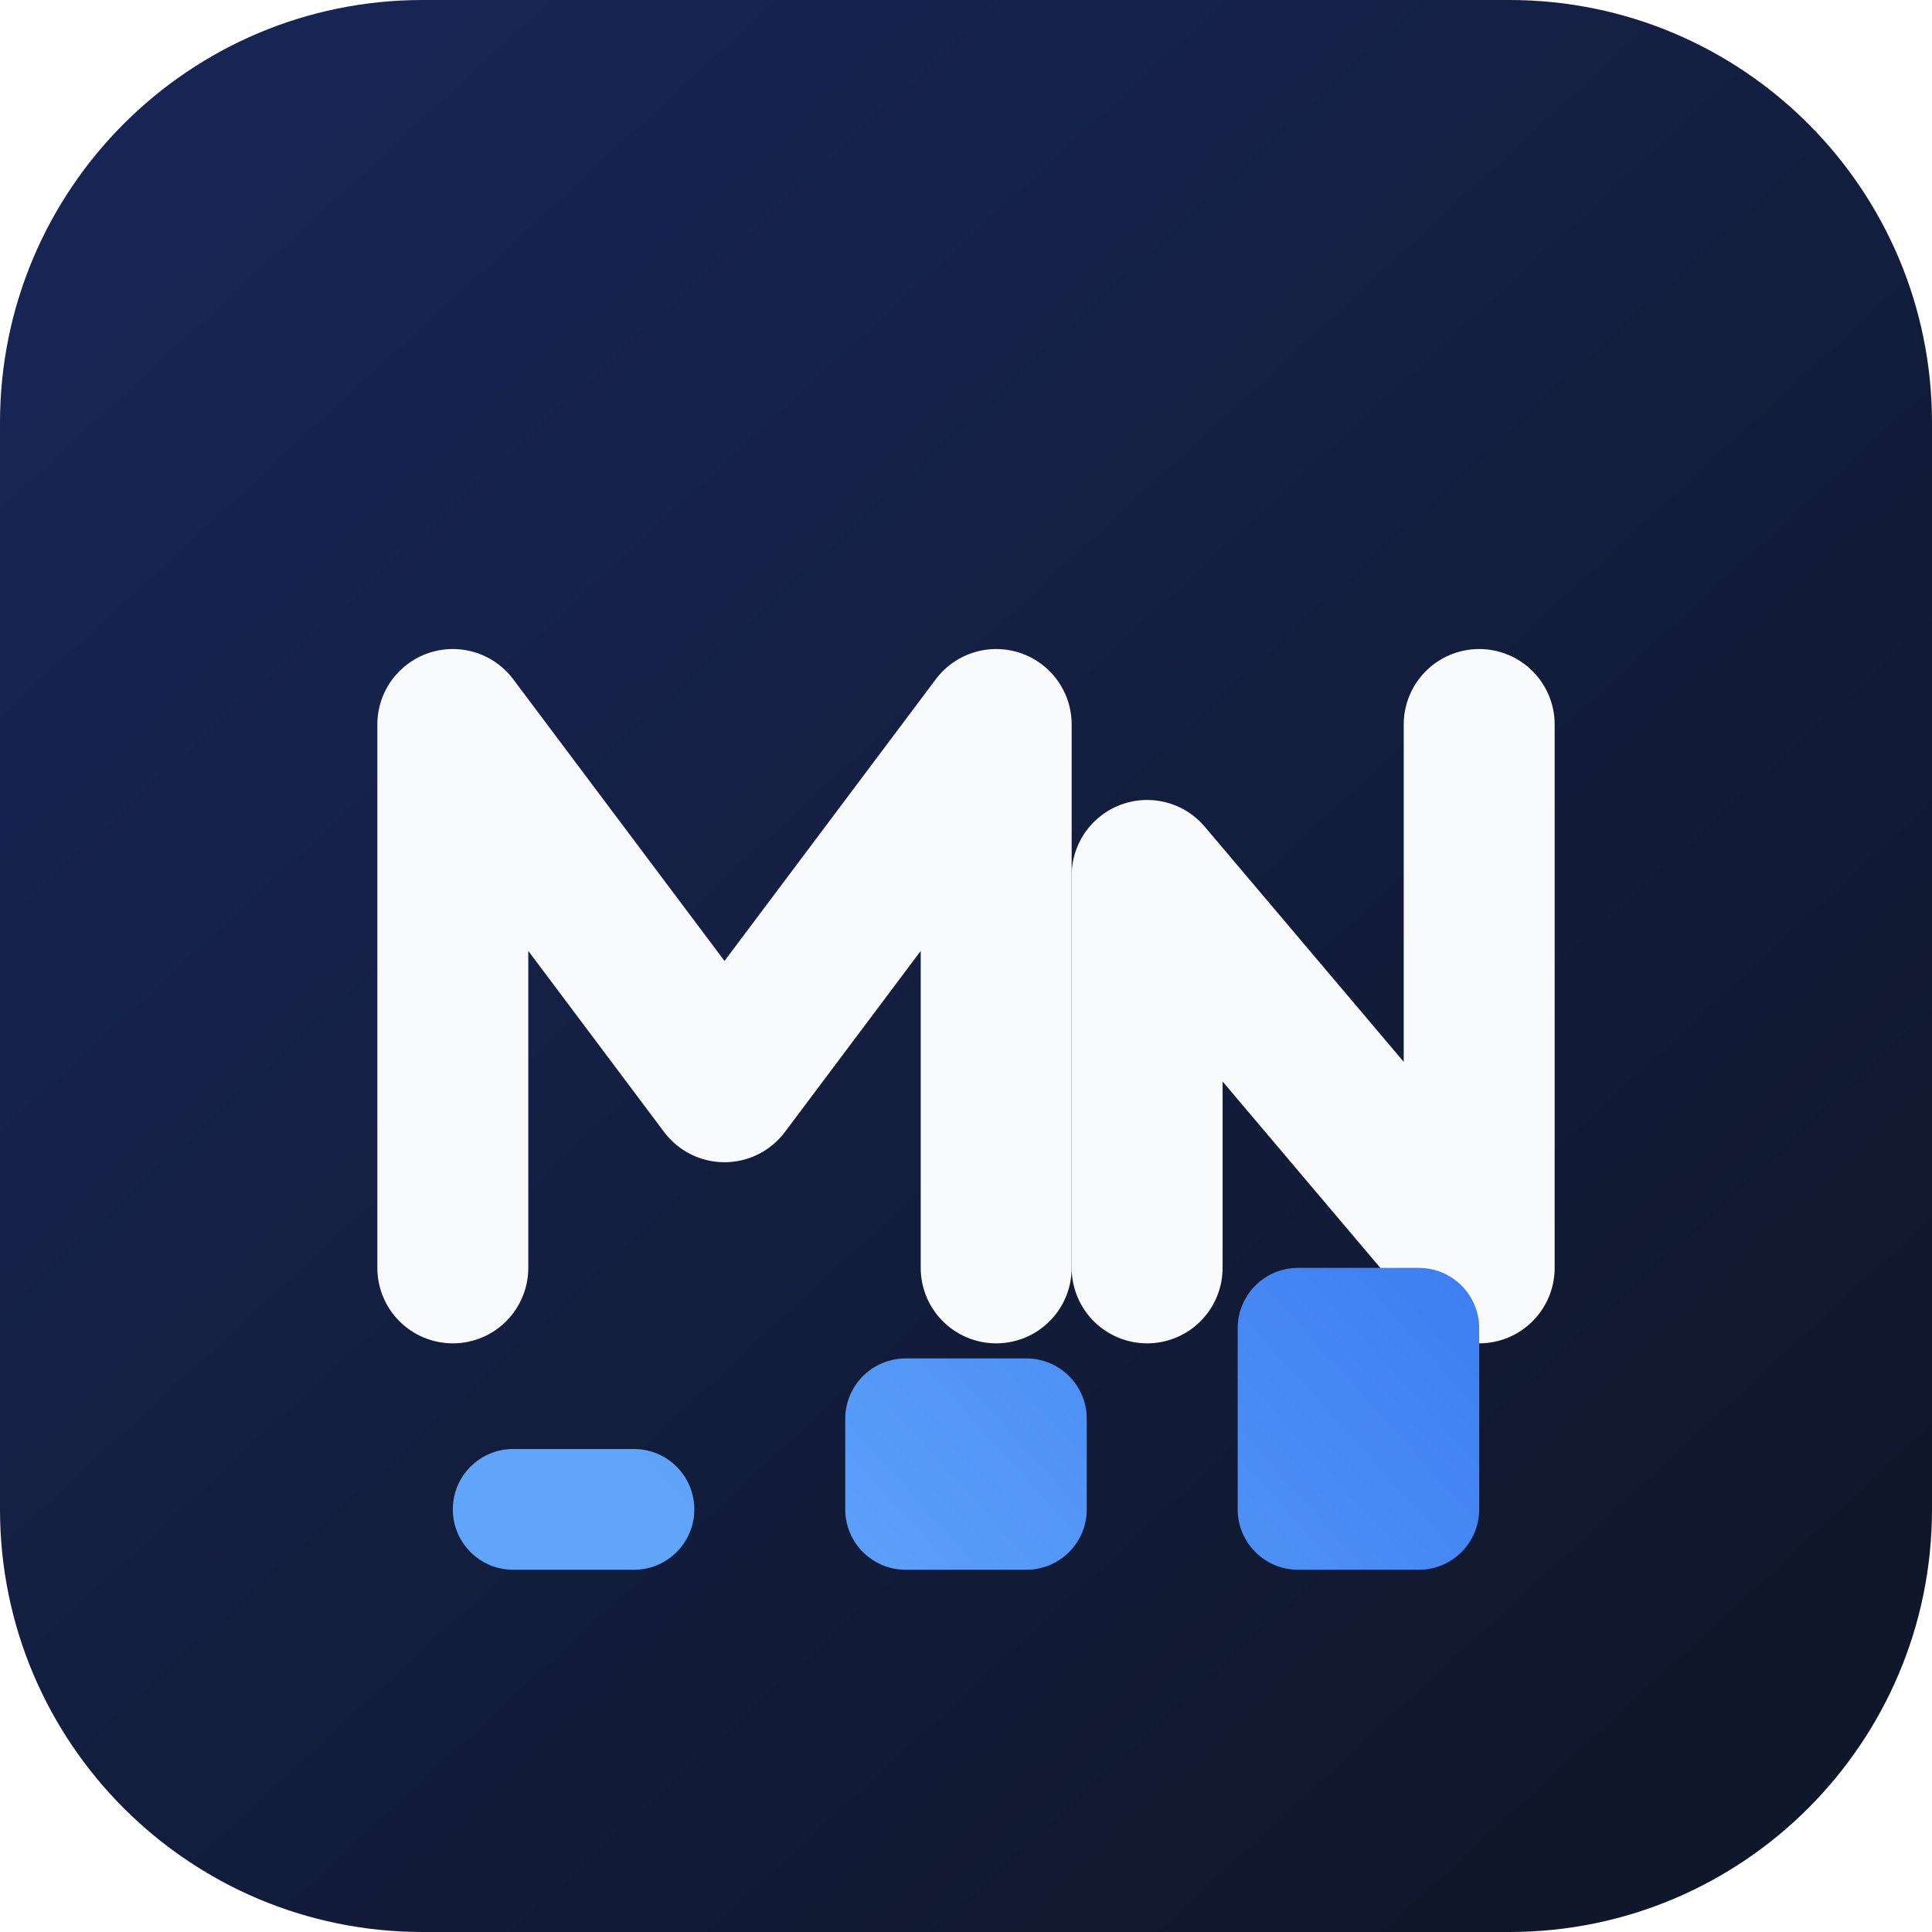
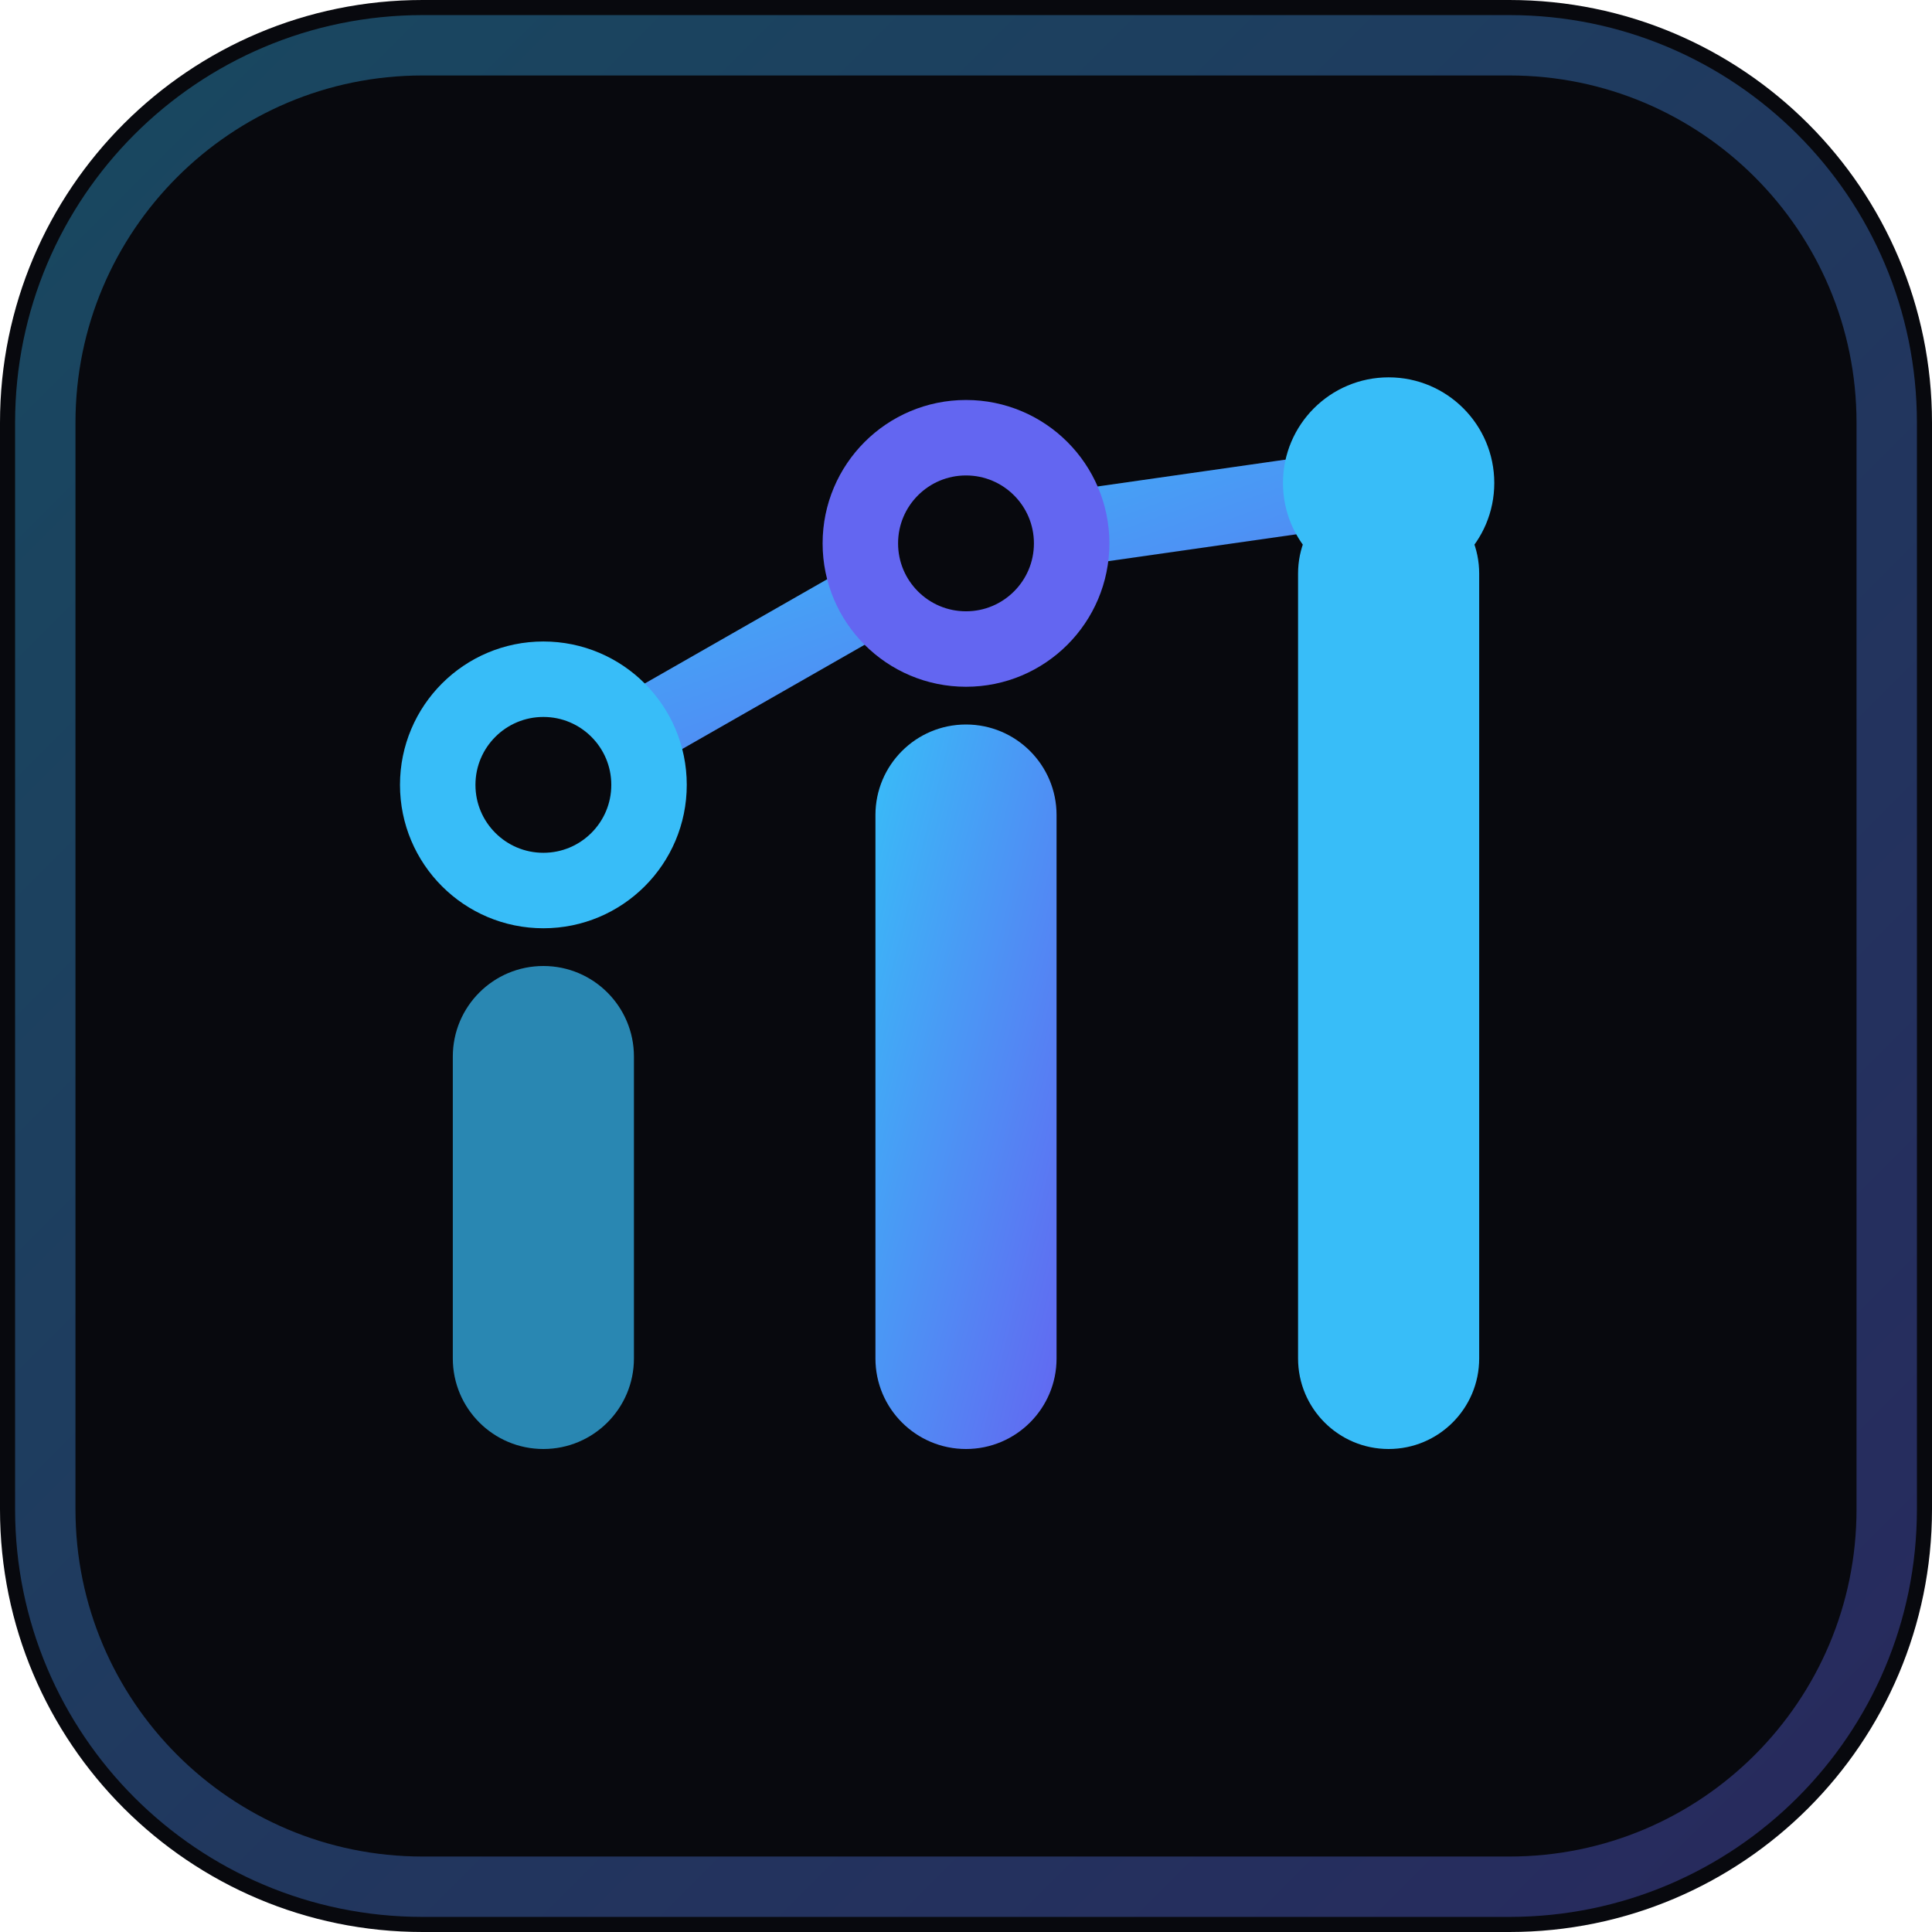
- <svg xmlns="http://www.w3.org/2000/svg" viewBox="0 0 64 64">
+ <svg xmlns="http://www.w3.org/2000/svg" viewBox="0 0 64 64" fill="none">
  <defs>
-     <linearGradient id="bg" x1="8" y1="6" x2="56" y2="58" gradientUnits="userSpaceOnUse">
-       <stop stop-color="#172554" />
-       <stop offset="1" stop-color="#0f172a" />
-     </linearGradient>
-     <linearGradient id="accent" x1="18" y1="45" x2="49" y2="17" gradientUnits="userSpaceOnUse">
-       <stop stop-color="#60a5fa" />
-       <stop offset="1" stop-color="#2563eb" />
+     <linearGradient id="brandGrad" x1="0%" y1="0%" x2="100%" y2="100%">
+       <stop offset="0%" stop-color="#38BDF8" />
+       <stop offset="100%" stop-color="#6366F1" />
    </linearGradient>
  </defs>
-   <rect width="64" height="64" rx="14" fill="url(#bg)" />
-   <path d="M15 42V24l9 12 9-12v18" fill="none" stroke="#f8fafc" stroke-width="5" stroke-linecap="round" stroke-linejoin="round" />
-   <path d="M38 42V29l11 13V24" fill="none" stroke="#f8fafc" stroke-width="5" stroke-linecap="round" stroke-linejoin="round" />
-   <rect x="15" y="48" width="8" height="4" rx="2" fill="url(#accent)" />
-   <rect x="28" y="45" width="8" height="7" rx="2" fill="url(#accent)" />
-   <rect x="41" y="42" width="8" height="10" rx="2" fill="url(#accent)" />
+   <rect width="64" height="64" rx="14" fill="#08090E" />
+   <rect x="1.5" y="1.5" width="61" height="61" rx="12.5" stroke="url(#brandGrad)" stroke-opacity="0.35" stroke-width="2" />
+   <rect x="15" y="32" width="6" height="16" rx="3" fill="#38BDF8" fill-opacity="0.7" />
+   <rect x="29" y="24" width="6" height="24" rx="3" fill="url(#brandGrad)" />
+   <rect x="43" y="16" width="6" height="32" rx="3" fill="#38BDF8" />
+   <path d="M18 26 L32 18 L46 16" stroke="url(#brandGrad)" stroke-width="2.5" stroke-linecap="round" stroke-linejoin="round" />
+   <circle cx="18" cy="26" r="3.5" fill="#08090E" stroke="#38BDF8" stroke-width="2.5" />
+   <circle cx="32" cy="18" r="3.5" fill="#08090E" stroke="#6366F1" stroke-width="2.5" />
+   <circle cx="46" cy="16" r="3.5" fill="#38BDF8" />
</svg>
